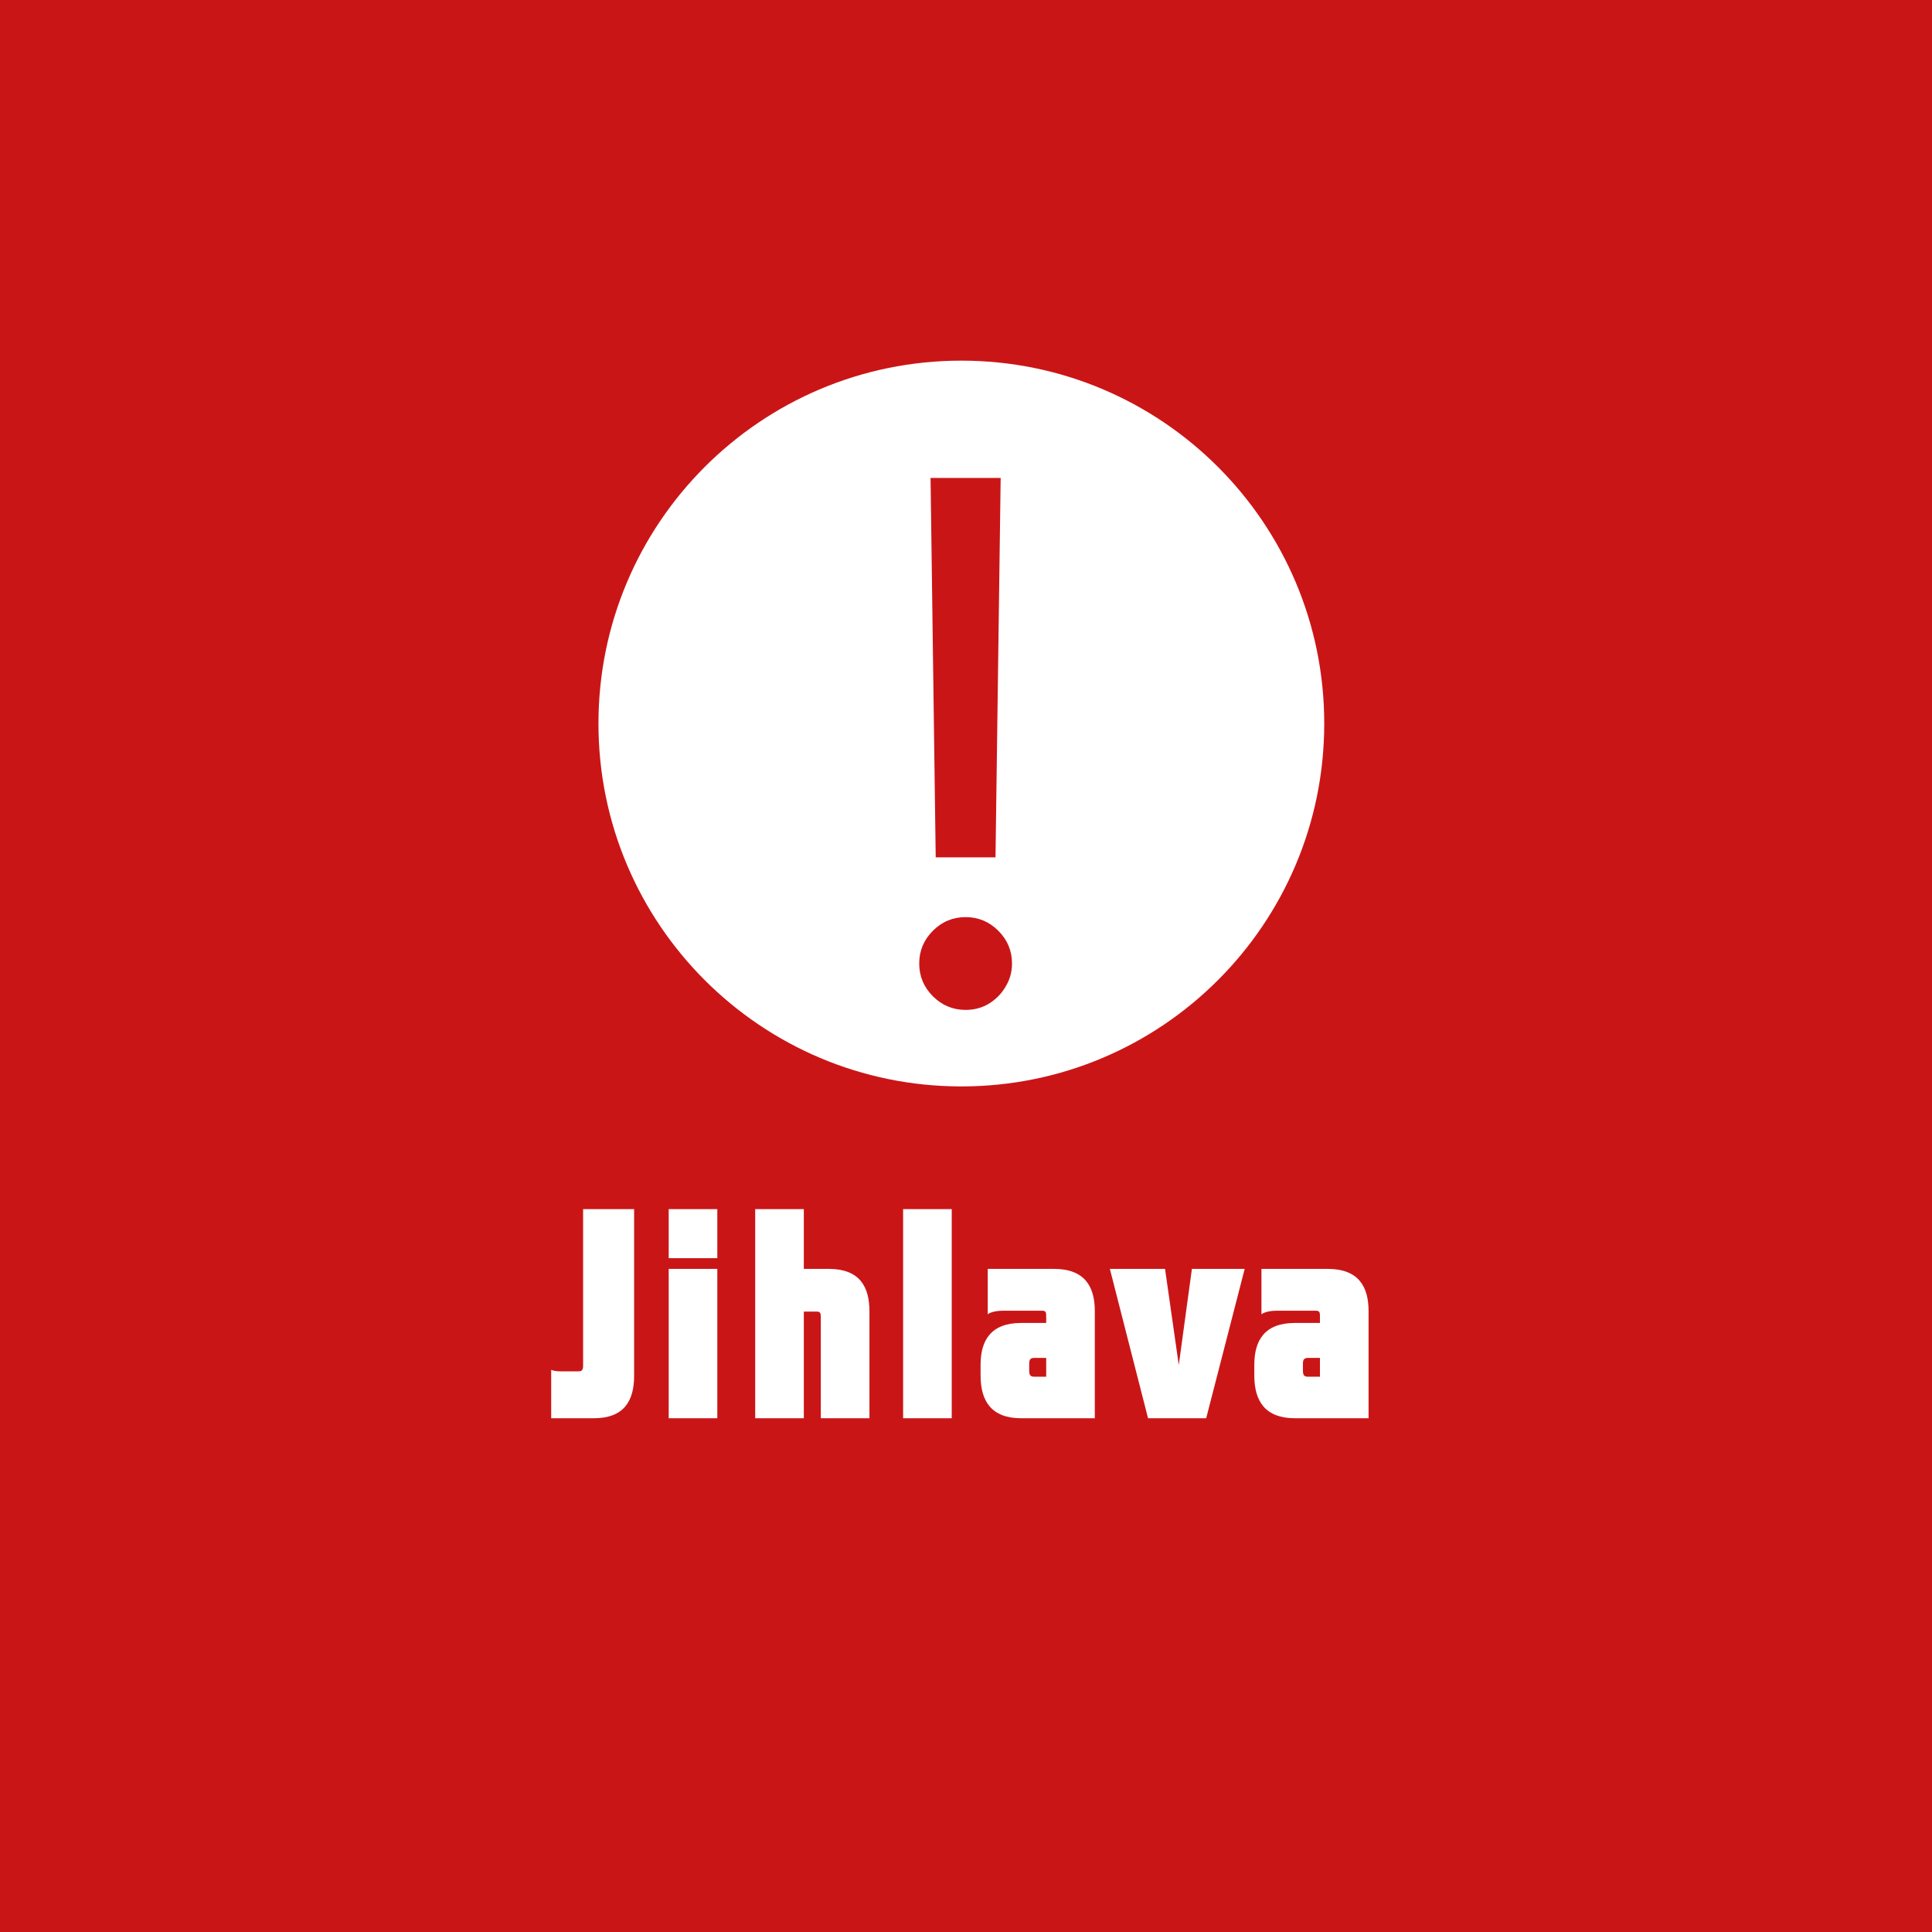
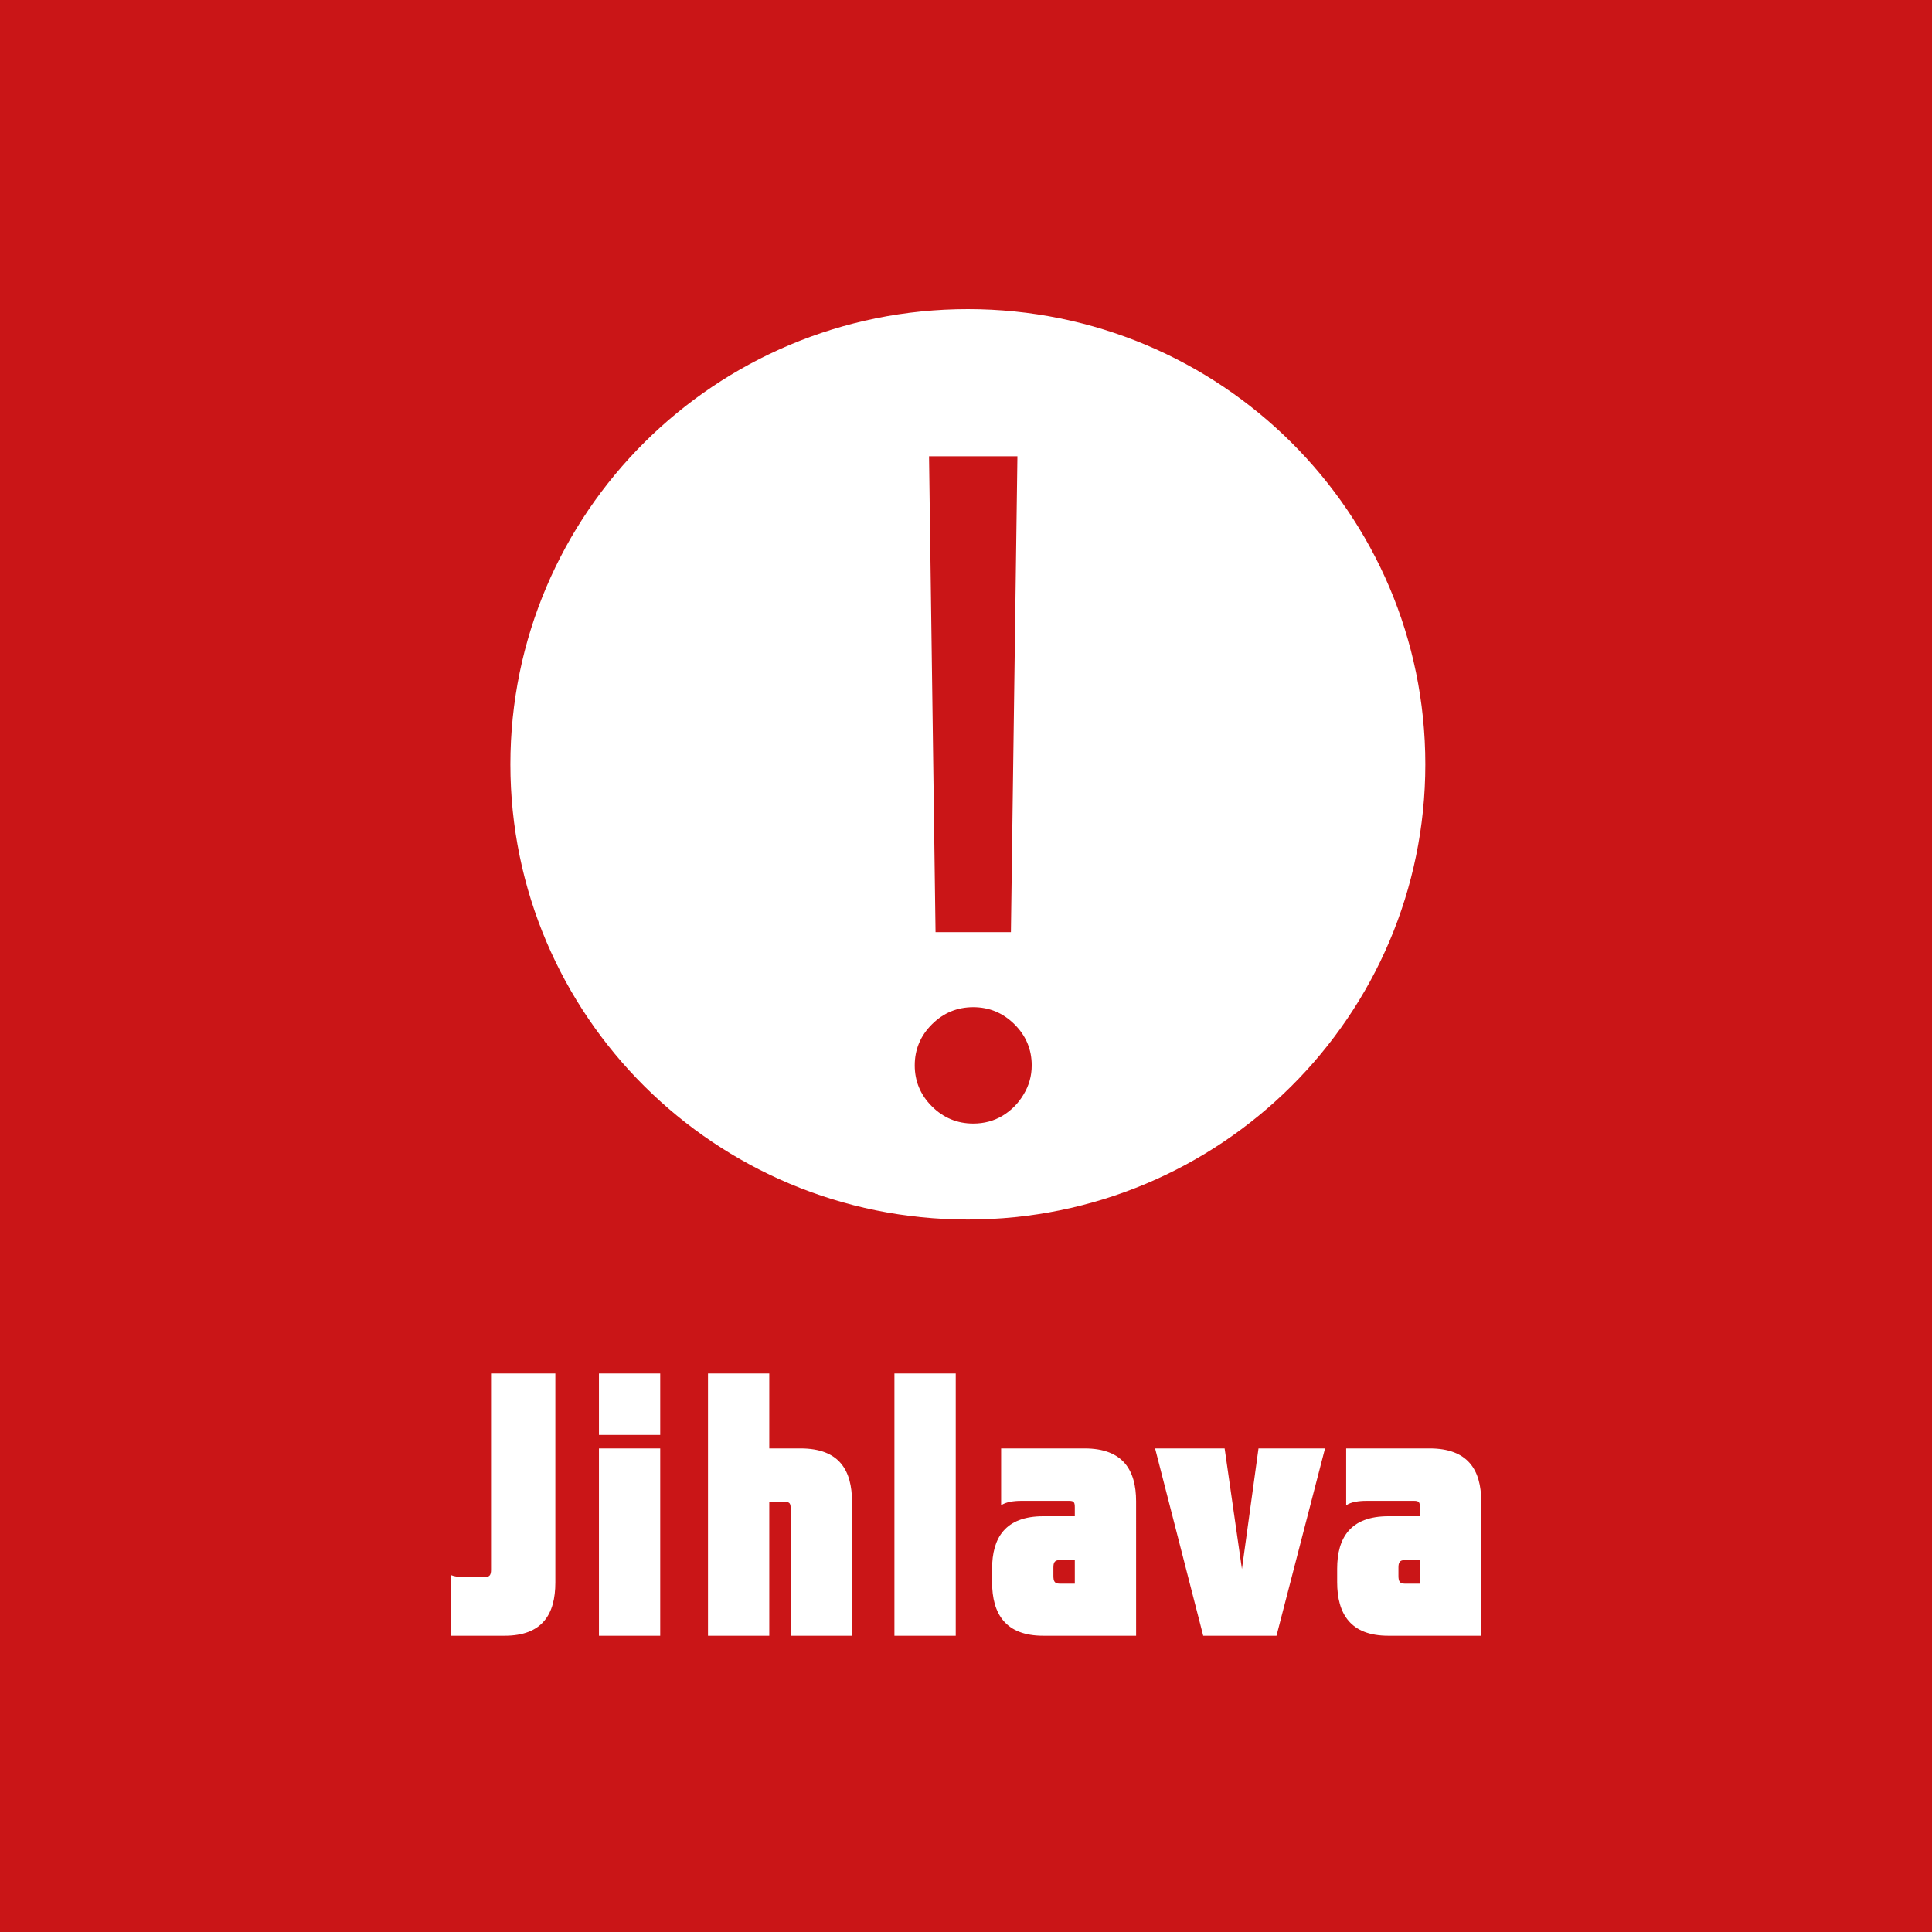
<svg xmlns="http://www.w3.org/2000/svg" width="150" height="150" viewBox="0 0 150 150" fill="none">
  <g clip-path="url(#clip0_64_180)">
    <path d="M0 0H150V150H0V0Z" fill="#CA1517" />
    <path d="M54.538 85.284C53.21 85.375 51.808 85.244 50.599 85.897C49.537 85.963 48.467 85.924 47.417 86.093C46.733 86.57 46.746 87.478 46.474 88.177C47.53 88.158 48.587 88.125 49.636 88.085L49.23 88.882L50.094 88.51L50.087 89.372L50.937 89.431L50.592 90.528L51.283 90.581C50.705 94.401 53.03 98.53 57.181 98.961C57.846 101.972 57.606 105.27 55.647 107.784C55.135 107.889 54.126 108.105 53.621 108.209C53.8 108.464 54.166 108.961 54.345 109.209C55.202 109.176 56.059 109.13 56.916 109.091C57.852 105.401 59.632 101.998 61.12 98.51C63.279 101.247 64.728 104.67 64.243 108.197C63.652 108.575 63.066 108.967 62.488 109.359C64.116 110.587 65.717 109.443 67.225 108.627C68.228 106.158 70.041 104.048 70.546 101.39C70.958 99.888 71.656 98.484 72.433 97.132C72.38 99.15 73.834 100.782 73.874 102.774C73.98 105.015 75.276 107.993 72.725 109.371C73.735 109.678 74.778 109.79 75.827 109.6C75.488 108.209 75.223 106.785 75.276 105.348C75.482 102.566 74.937 99.705 76.066 97.046C77.023 97.399 77.986 97.759 78.976 98.014C78.358 97.249 77.581 96.635 76.797 96.041C76.744 94.793 77.003 93.441 76.346 92.305C75.562 90.946 74.306 89.908 73.648 88.478C73.243 87.609 72.679 86.655 71.589 86.603C69.882 86.081 69.218 88.125 68.321 89.078C67.811 88.12 67.403 87.111 67.106 86.067C65.89 85.904 64.562 85.577 63.406 86.158C61.706 88.209 59.706 89.987 57.952 91.992C57.142 91.984 56.331 91.959 55.52 91.939C55.115 89.731 56.298 87.106 54.538 85.284L54.538 85.284ZM68.235 99.033C68.142 102.155 68.395 105.982 65.466 108.033C65.047 105.14 65.539 102.213 65.618 99.306C66.489 99.228 67.365 99.131 68.235 99.033H68.235Z" fill="#CA1517" />
-     <g clip-path="url(#clip1_64_180)">
-       <path d="M119.277 83.501H30V122.369H119.277V83.501Z" fill="#CA1517" />
-       <path d="M101.554 105.428H102.48V106.887H101.531C101.229 106.887 101.159 106.725 101.159 106.4V105.89C101.158 105.589 101.229 105.428 101.554 105.428ZM106.255 101.786C106.255 99.86 105.445 98.516 103.081 98.516H97.939V102.04C98.217 101.831 98.727 101.762 99.168 101.762H102.132C102.433 101.762 102.48 101.856 102.48 102.18V102.714H100.534C98.195 102.714 97.384 104.057 97.384 105.959V106.795C97.384 108.765 98.216 110.112 100.534 110.112H106.255V101.786ZM93.648 110.112L96.637 98.516H92.539L91.52 105.983L90.453 98.516H86.17L89.134 110.112H93.648ZM80.299 105.428H81.226V106.887H80.277C79.975 106.887 79.907 106.725 79.907 106.4V105.89C79.907 105.589 79.975 105.428 80.299 105.428ZM85.001 101.786C85.001 99.86 84.19 98.516 81.83 98.516H76.688V102.04C76.963 101.831 77.475 101.762 77.913 101.762H80.88C81.18 101.762 81.226 101.856 81.226 102.18V102.714H79.28C76.942 102.714 76.132 104.057 76.132 105.959V106.795C76.132 108.765 76.963 110.112 79.28 110.112H85.001L85.001 101.786ZM70.117 110.112H73.892V93.878H70.117V110.112ZM62.408 98.516V93.878H58.633V110.112H62.408V101.831H63.405C63.682 101.831 63.727 101.949 63.727 102.273V110.112H67.504V101.831C67.504 99.884 66.739 98.516 64.33 98.516H62.408ZM51.918 97.682H55.692V93.878H51.918V97.682ZM51.918 110.112H55.692V98.517H51.918V110.112ZM44.925 106.47H43.465C43.257 106.47 43.026 106.447 42.794 106.354V110.112H46.106C48.446 110.112 49.233 108.765 49.233 106.818V93.878H45.272V106.031C45.272 106.354 45.178 106.47 44.925 106.47Z" fill="white" />
-     </g>
-     <circle cx="74.639" cy="56.175" r="28.175" fill="#CA1517" />
-     <path fill-rule="evenodd" clip-rule="evenodd" d="M102.814 56.175C102.814 71.736 90.2 84.35 74.639 84.35C59.078 84.35 46.464 71.736 46.464 56.175C46.464 40.614 59.078 28 74.639 28C90.2 28 102.814 40.614 102.814 56.175ZM77.291 66.563L77.691 37.107H72.248L72.648 66.563H77.291ZM72.428 77.349C73.135 78.055 73.982 78.409 74.97 78.409C75.637 78.409 76.237 78.249 76.77 77.929C77.317 77.595 77.751 77.155 78.071 76.608C78.405 76.061 78.572 75.461 78.572 74.807C78.572 73.82 78.218 72.973 77.511 72.266C76.804 71.559 75.957 71.205 74.97 71.205C73.982 71.205 73.135 71.559 72.428 72.266C71.721 72.973 71.368 73.82 71.368 74.807C71.368 75.794 71.721 76.641 72.428 77.349Z" fill="white" />
+     <path d="M109.073 121.124H110.241V122.954H109.044C108.664 122.954 108.575 122.751 108.575 122.343V121.704C108.574 121.326 108.664 121.124 109.073 121.124ZM115 116.556C115 114.139 113.979 112.454 110.999 112.454H104.517V116.874C104.867 116.612 105.51 116.525 106.066 116.525H109.803C110.182 116.525 110.241 116.644 110.241 117.05V117.72H107.787C104.839 117.72 103.817 119.405 103.817 121.791V122.839C103.817 125.31 104.866 126.999 107.787 126.999H115V116.556ZM99.107 126.999L102.875 112.454H97.71L96.424 121.82L95.08 112.454H89.681L93.417 126.999H99.107ZM82.28 121.124H83.448V122.954H82.251C81.871 122.954 81.785 122.751 81.785 122.343V121.704C81.785 121.326 81.871 121.124 82.28 121.124ZM88.206 116.556C88.206 114.139 87.184 112.454 84.209 112.454H77.727V116.874C78.074 116.612 78.719 116.525 79.272 116.525H83.011C83.39 116.525 83.448 116.644 83.448 117.05V117.72H80.995C78.047 117.72 77.026 119.405 77.026 121.791V122.839C77.026 125.31 78.074 126.999 80.995 126.999H88.207L88.206 116.556ZM69.443 126.999H74.203V106.636H69.443V126.999ZM59.726 112.454V106.636H54.968V127H59.726V116.612H60.982C61.332 116.612 61.388 116.76 61.388 117.166V127H66.15V116.612C66.15 114.17 65.185 112.454 62.149 112.454H59.726ZM46.502 111.407H51.259V106.636H46.502V111.407ZM46.502 126.999H51.259V112.455H46.502V126.999ZM37.686 122.432H35.846C35.584 122.432 35.293 122.402 35 122.285V126.999H39.175C42.124 126.999 43.117 125.31 43.117 122.867V106.636H38.124V121.88C38.124 122.285 38.005 122.432 37.686 122.432Z" fill="white" />
+     <path d="M110.662 59.342C110.662 78.861 94.76 94.684 75.144 94.684C55.528 94.684 39.626 78.861 39.626 59.342C39.626 39.823 55.528 24 75.144 24C94.76 24 110.662 39.823 110.662 59.342Z" fill="#CA1517" />
+     <path fill-rule="evenodd" clip-rule="evenodd" d="M110.662 59.342C110.662 78.861 94.76 94.684 75.144 94.684C55.528 94.684 39.626 78.861 39.626 59.342C39.626 39.823 55.528 24 75.144 24C94.76 24 110.662 39.823 110.662 59.342ZM78.487 72.372L78.992 35.424H72.13L72.635 72.372H78.487ZM72.357 85.902C73.249 86.789 74.317 87.232 75.561 87.232C76.402 87.232 77.159 87.031 77.831 86.63C78.521 86.211 79.067 85.659 79.471 84.973C79.891 84.287 80.102 83.534 80.102 82.714C80.102 81.476 79.656 80.413 78.765 79.526C77.873 78.639 76.805 78.196 75.561 78.196C74.317 78.196 73.249 78.639 72.357 79.526C71.466 80.413 71.02 81.476 71.02 82.714C71.02 83.952 71.466 85.015 72.357 85.902Z" fill="white" />
  </g>
  <defs>
    <clipPath id="clip0_64_180">
      <rect width="150" height="150" fill="white" />
    </clipPath>
-     <clipPath id="clip1_64_180">
-       <rect width="89.277" height="38.868" fill="white" transform="translate(30 83.5013)" />
-     </clipPath>
  </defs>
</svg>
